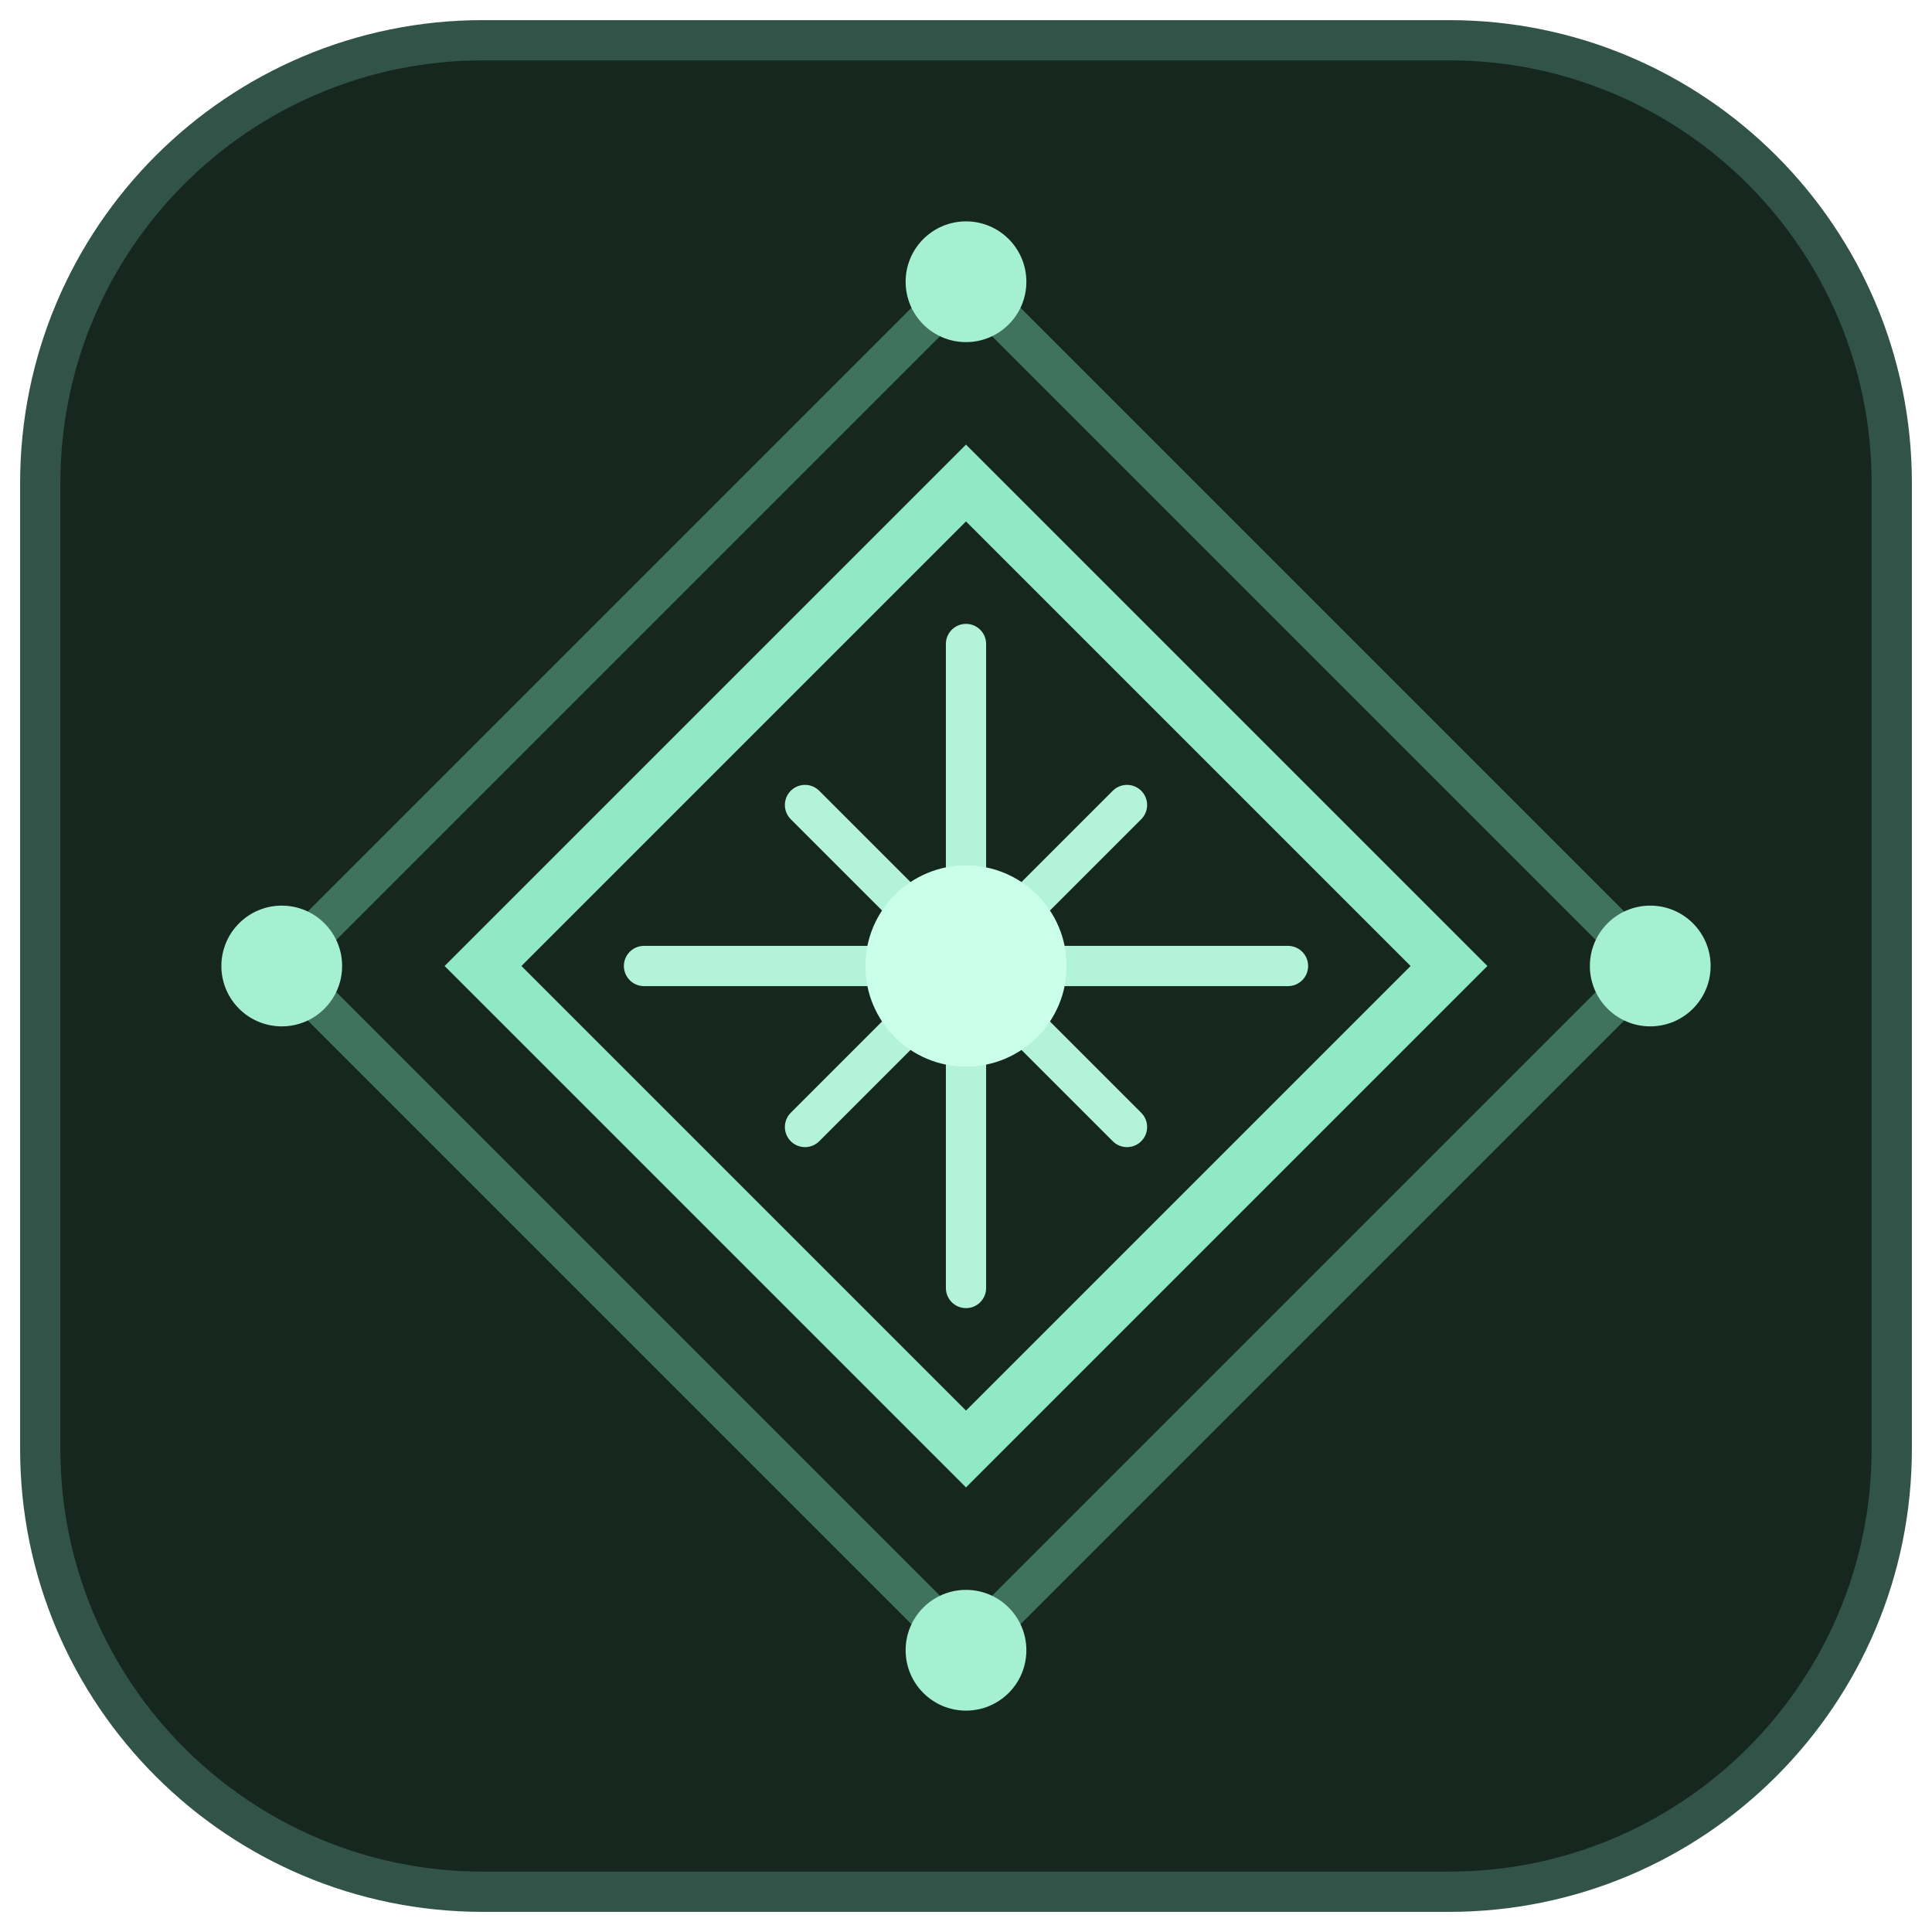
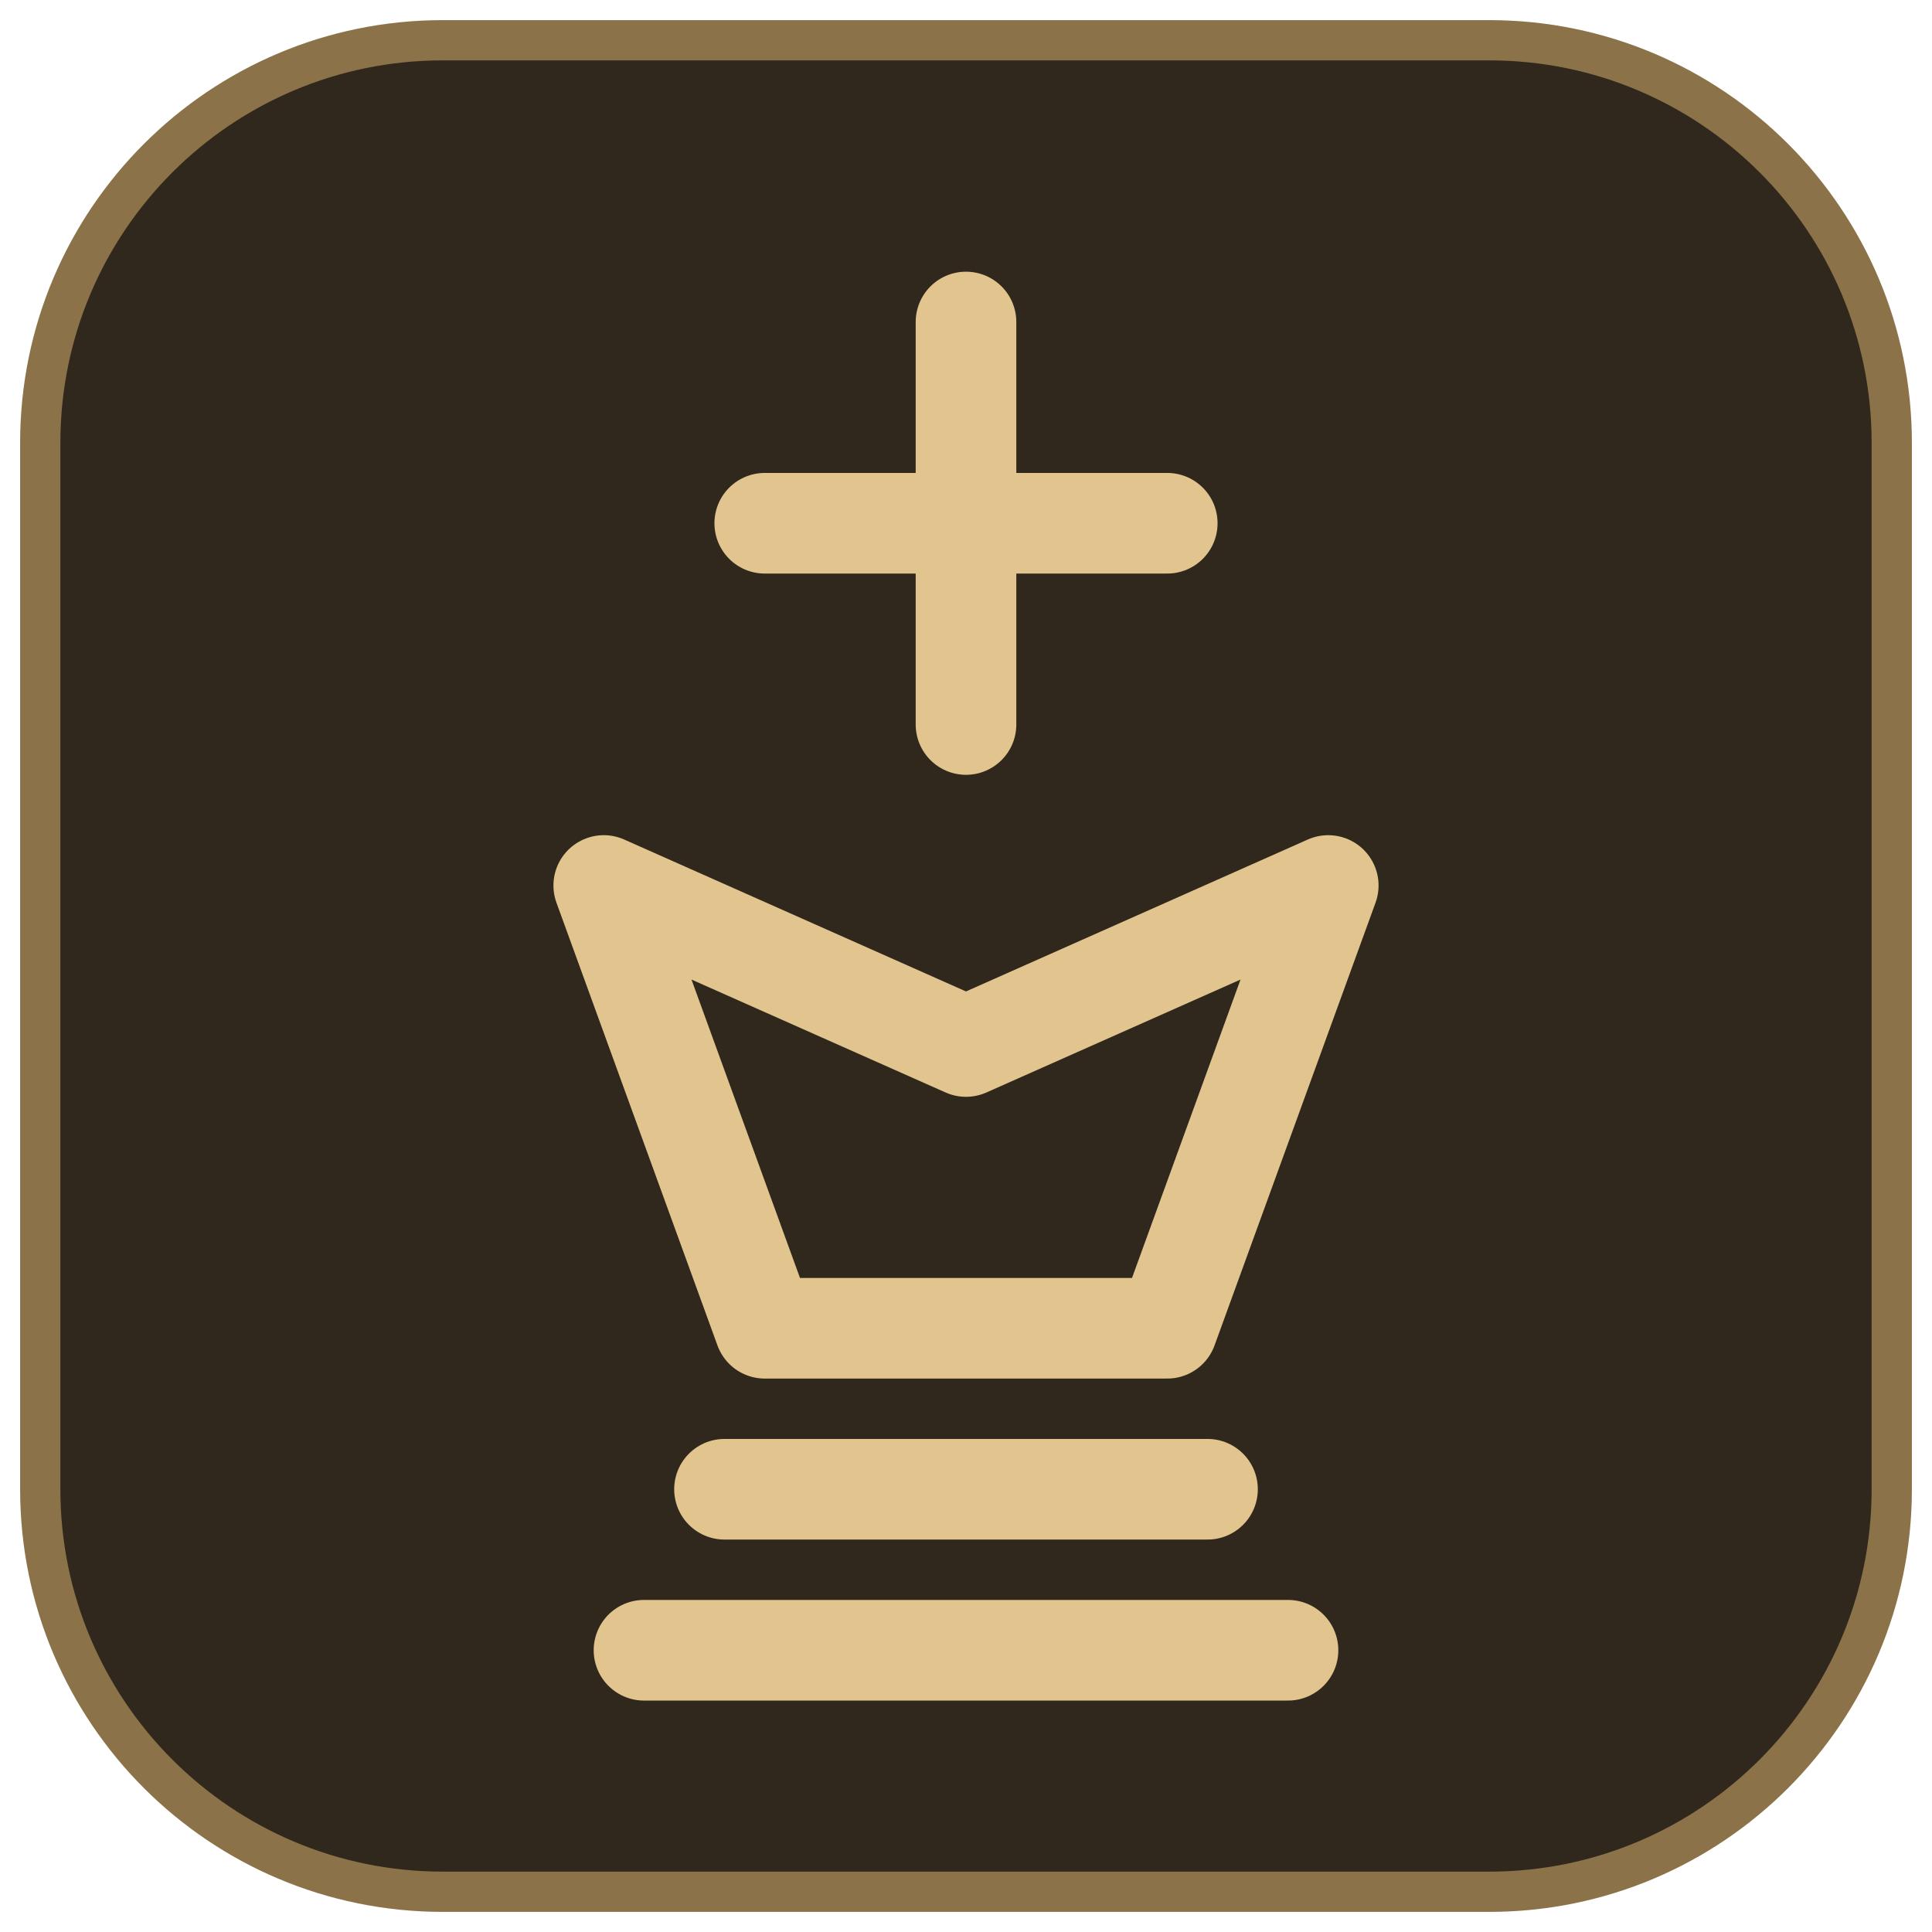
<svg xmlns="http://www.w3.org/2000/svg" viewBox="0 0 48 48">
-   <rect x="1" y="1" width="46" height="46" rx="11" fill="#15271f" stroke="#325347" />
-   <path d="M24 7 41 24 24 41 7 24Z" fill="none" stroke="#68b99b" stroke-opacity=".52" />
-   <path d="M24 12 36 24 24 36 12 24Z" fill="none" stroke="#91e8c4" stroke-width="1.35" />
-   <path d="M24 16v16m-8-8h16m-12-4 8 8m0-8-8 8" fill="none" stroke="#b3f3d9" stroke-linecap="round" />
-   <circle cx="24" cy="24" r="2.5" fill="#caffec" />
-   <circle cx="24" cy="7" r="1.5" fill="#a4f0d0" />
-   <circle cx="41" cy="24" r="1.5" fill="#a4f0d0" />
-   <circle cx="24" cy="41" r="1.5" fill="#a4f0d0" />
-   <circle cx="7" cy="24" r="1.5" fill="#a4f0d0" />
+   <rect x="1" y="1" width="46" height="46" rx="10" fill="#30281d" stroke="#8b7249" />
+   <path d="M24 8v10m-5-5h10m-14 9 4 11h10l4-11-9 4-9-4Zm3 15h12m-14 4h16" fill="none" stroke="#e2c58e" stroke-width="2.5" stroke-linecap="round" stroke-linejoin="round" />
</svg>
